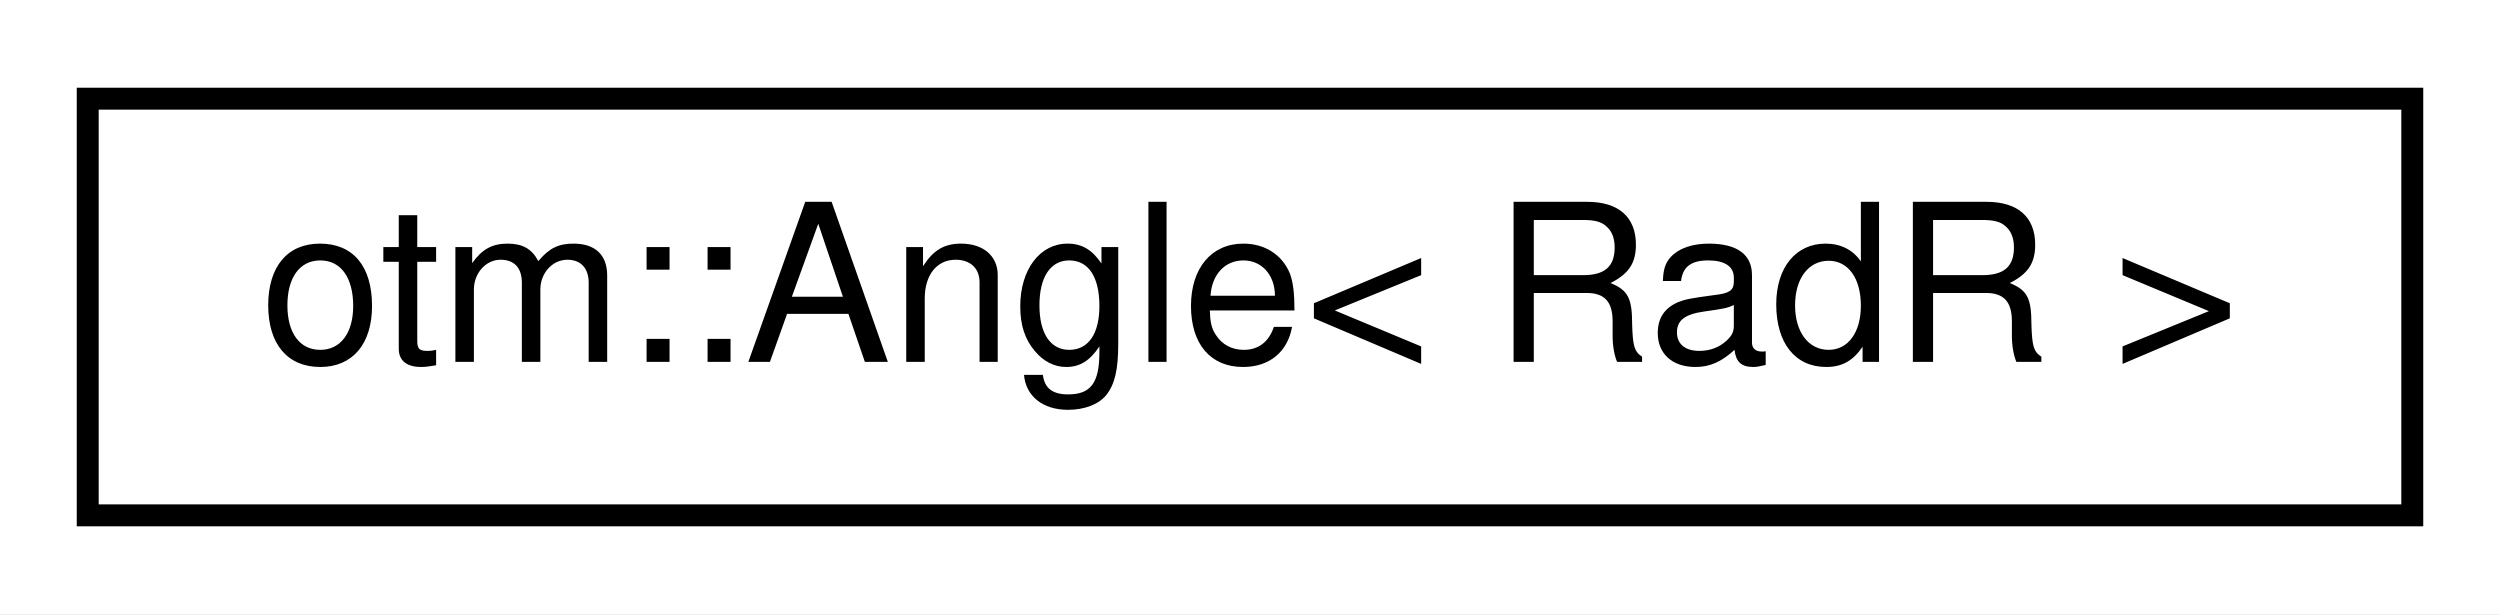
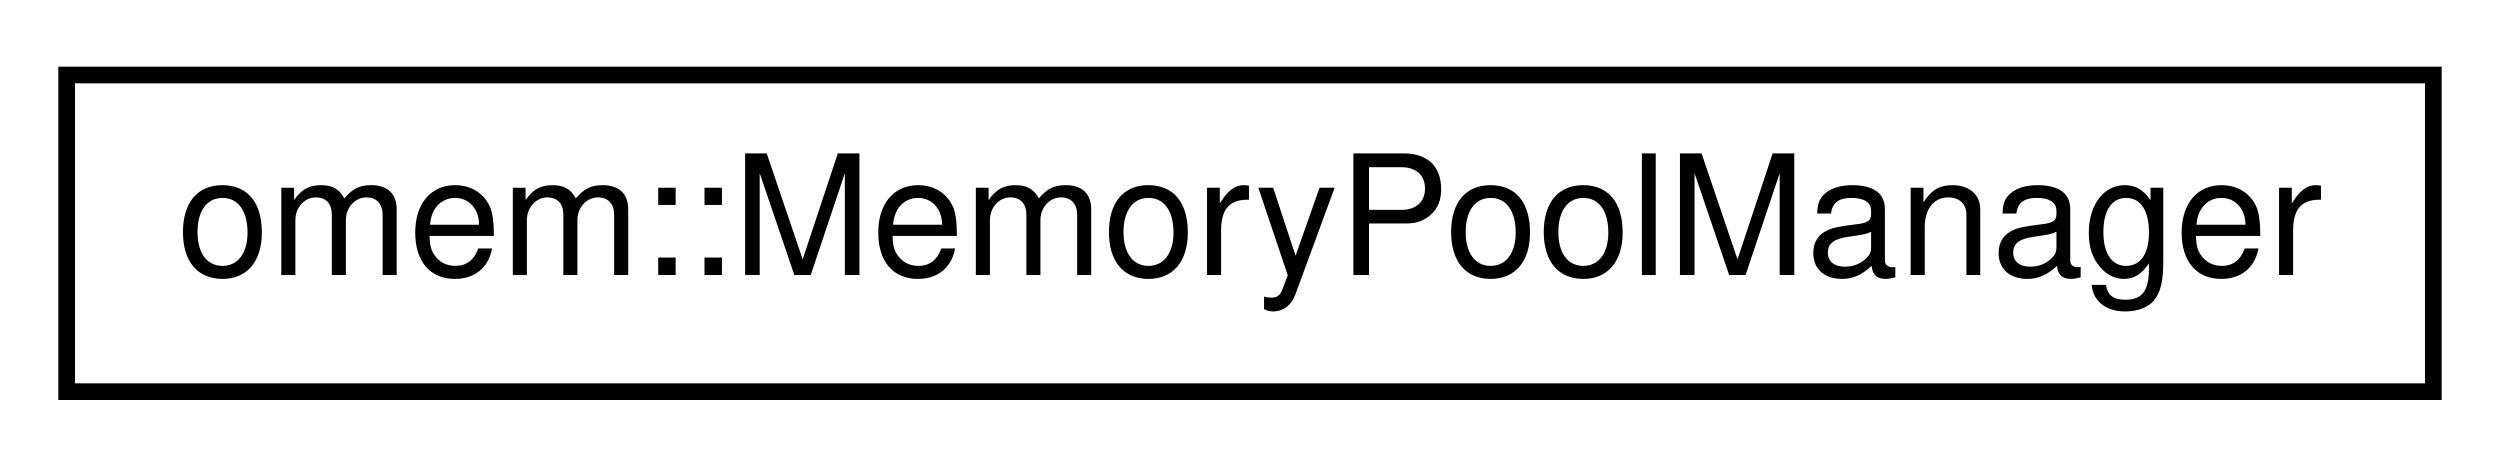
- <svg xmlns="http://www.w3.org/2000/svg" xmlns:xlink="http://www.w3.org/1999/xlink" width="114pt" height="28pt" viewBox="0.00 0.00 114.00 28.00">
+ <svg xmlns="http://www.w3.org/2000/svg" xmlns:xlink="http://www.w3.org/1999/xlink" width="150pt" height="28pt" viewBox="0.00 0.00 150.00 28.00">
  <g id="graph0" class="graph" transform="scale(1 1) rotate(0) translate(4 24)">
-     <polygon fill="white" stroke="none" points="-4,4 -4,-24 110,-24 110,4 -4,4" />
+     <polygon fill="white" stroke="none" points="-4,4 -4,-24 146,-24 146,4 -4,4" />
    <g id="node1" class="node">
      <g id="a_node1">
-         <a xlink:href="structotm_1_1_angle.html" target="_top" xlink:title=" ">
-           <polygon fill="white" stroke="black" points="0,-0.5 0,-19.5 106,-19.5 106,-0.5 0,-0.5" />
-           <text text-anchor="middle" x="53" y="-7.5" font-family="Helvetica,sans-Serif" font-size="10.00">otm::Angle&lt; RadR &gt;</text>
+         <a xlink:href="classomem_1_1_memory_pool_manager.html" target="_top" xlink:title=" ">
+           <polygon fill="white" stroke="black" points="0,-0.5 0,-19.5 142,-19.5 142,-0.5 0,-0.5" />
+           <text text-anchor="middle" x="71" y="-7.5" font-family="Helvetica,sans-Serif" font-size="10.00">omem::MemoryPoolManager</text>
        </a>
      </g>
    </g>
  </g>
</svg>
